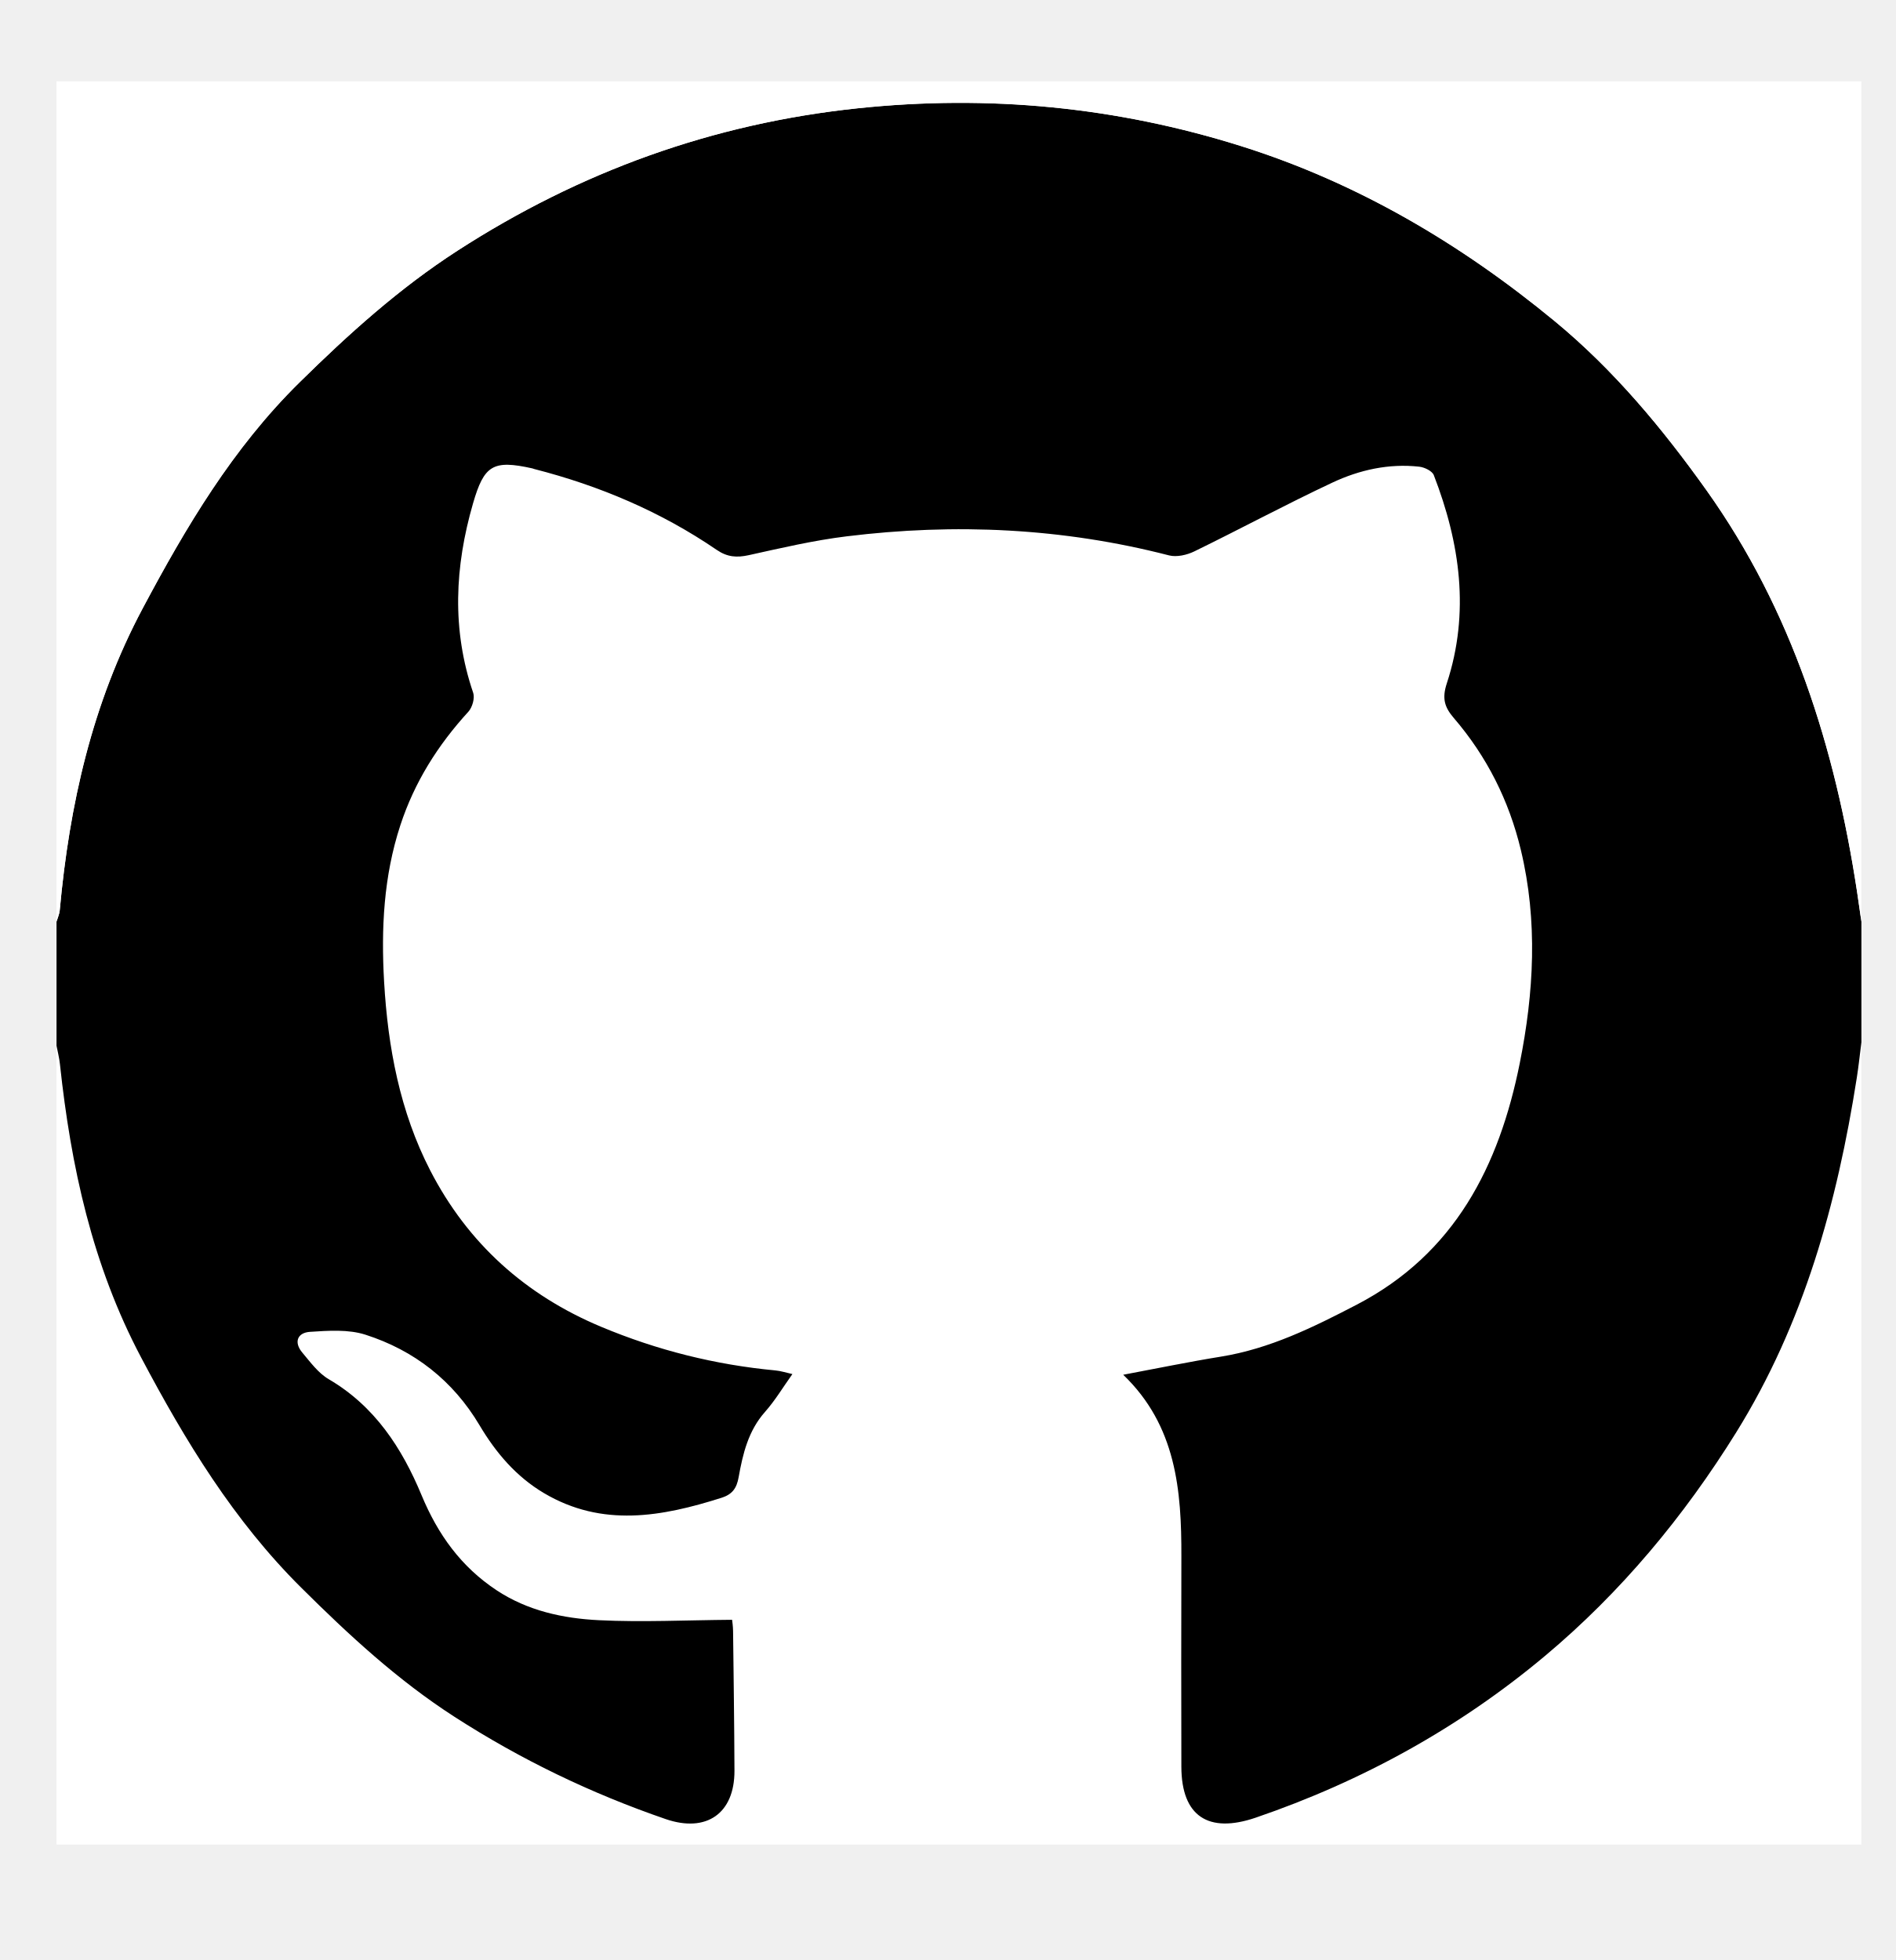
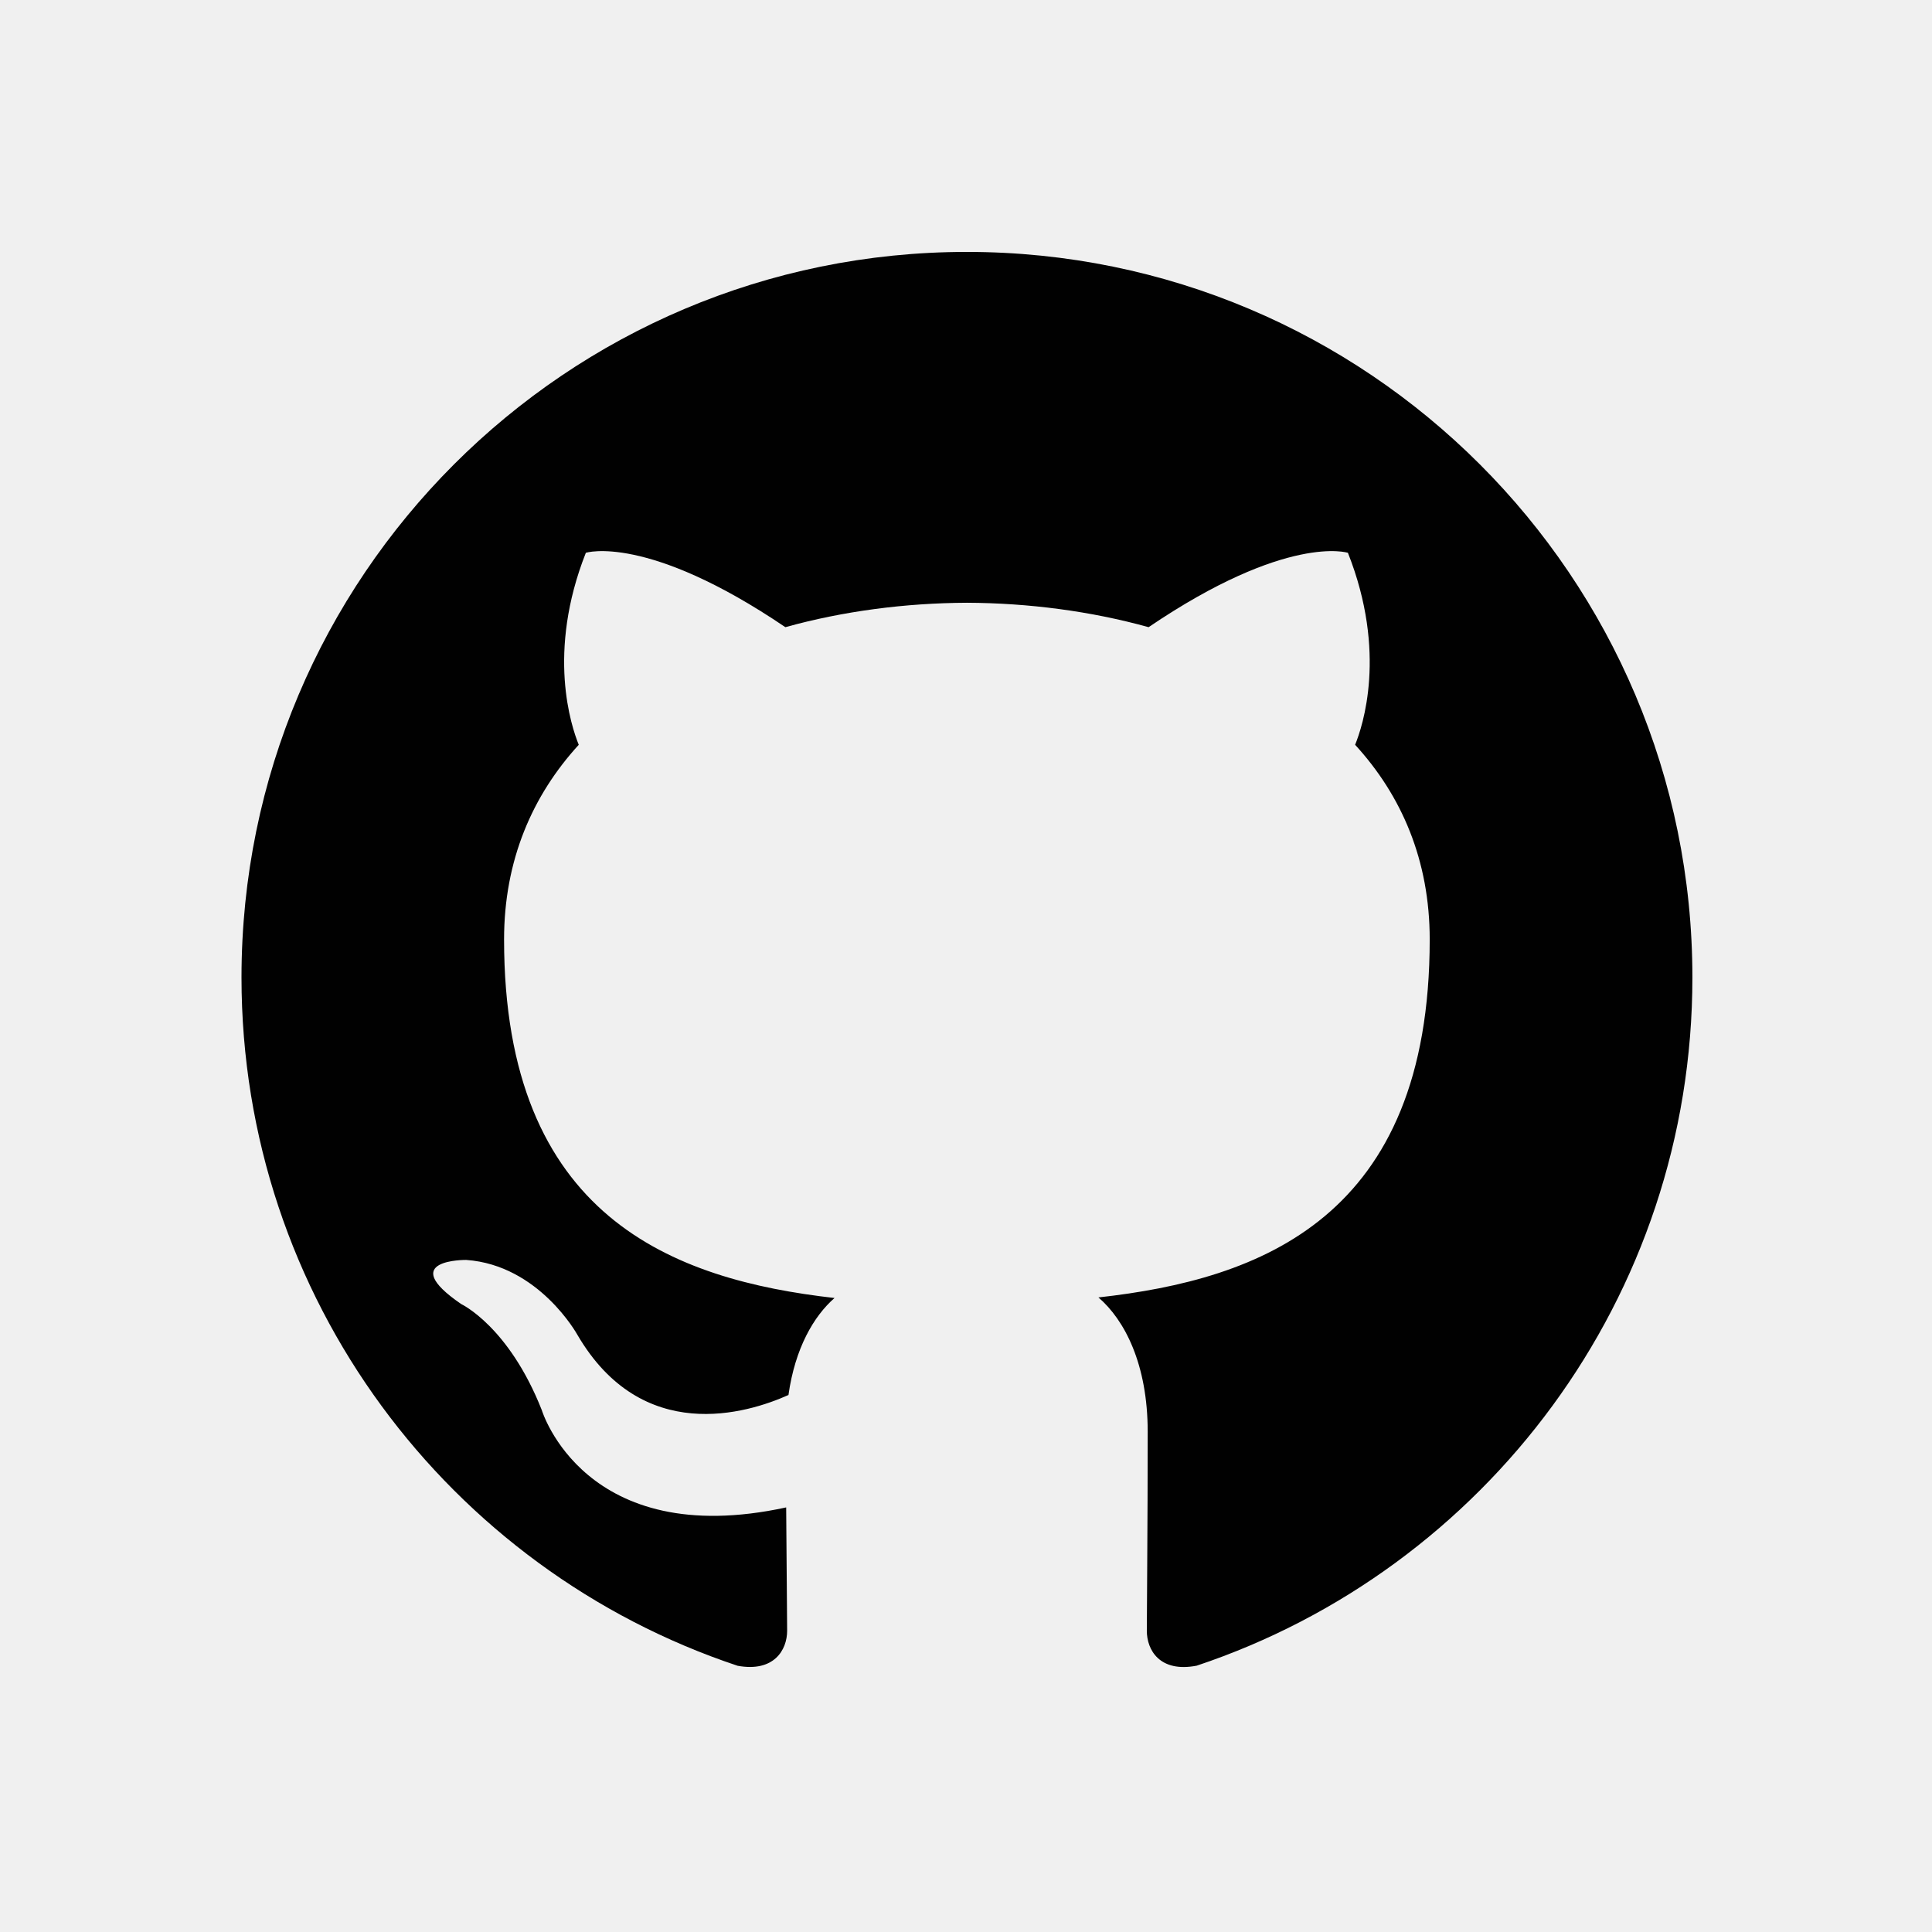
- <svg xmlns="http://www.w3.org/2000/svg" version="1.1" id="Camada_1" x="0px" y="0px" width="146px" height="151px" viewBox="0 0 146 151" enable-background="new 0 0 146 151" xml:space="preserve">
-   <g>
-     <path fill-rule="evenodd" clip-rule="evenodd" fill="#FFFFFF" d="M143.382,80.29c0,20.606,0,41.213,0,61.819   c-46.343,0-92.685,0-139.028,0c0-20.518,0-41.036,0-61.554c0.089,0.473,0.212,0.943,0.263,1.42   c0.843,7.878,2.49,15.49,6.256,22.605c3.403,6.431,7.123,12.556,12.325,17.726c3.671,3.648,7.426,7.126,11.811,9.954   c5.12,3.301,10.528,5.906,16.268,7.879c3.138,1.078,5.31-0.43,5.297-3.726c-0.014-3.582-0.063-7.162-0.106-10.743   c-0.005-0.412-0.07-0.824-0.076-0.883c-3.545,0.027-6.896,0.195-10.23,0.033c-2.777-0.135-5.512-0.721-7.915-2.311   c-2.733-1.809-4.519-4.296-5.774-7.319c-1.507-3.63-3.605-6.864-7.153-8.939c-0.803-0.47-1.411-1.311-2.031-2.046   c-0.681-0.809-0.376-1.54,0.589-1.603c1.42-0.092,2.954-0.203,4.271,0.219c3.761,1.207,6.748,3.538,8.792,6.981   c1.259,2.121,2.828,3.962,4.969,5.229c4.482,2.651,9.066,1.818,13.67,0.355c0.83-0.264,1.165-0.739,1.315-1.579   c0.322-1.809,0.744-3.584,2.034-5.039c0.777-0.876,1.386-1.901,2.108-2.912c-0.466-0.103-0.88-0.24-1.303-0.28   c-4.644-0.436-9.099-1.552-13.415-3.356c-5.856-2.449-10.288-6.442-13.175-12.042c-2.339-4.536-3.269-9.497-3.558-14.556   c-0.233-4.068-0.04-8.104,1.251-12.045c1.092-3.334,2.893-6.183,5.24-8.749c0.306-0.334,0.509-1.052,0.371-1.459   c-1.661-4.872-1.42-9.72-0.013-14.587c0.855-2.957,1.54-3.378,4.583-2.699c0.043,0.009,0.083,0.033,0.125,0.043   c5.04,1.292,9.77,3.296,14.073,6.238c0.805,0.55,1.538,0.606,2.462,0.401c2.494-0.551,4.995-1.137,7.526-1.448   c8.361-1.029,16.654-0.648,24.845,1.466c0.591,0.152,1.378-0.03,1.951-0.309c3.56-1.736,7.049-3.617,10.633-5.299   c2.087-0.979,4.35-1.485,6.693-1.225c0.403,0.045,0.994,0.33,1.119,0.651c2.026,5.235,2.791,10.592,1.002,16.042   c-0.379,1.154-0.187,1.825,0.542,2.672c2.543,2.959,4.251,6.363,5.163,10.167c1.315,5.486,1.005,10.991-0.087,16.431   c-1.587,7.907-4.996,14.668-12.574,18.606c-3.338,1.735-6.677,3.385-10.443,3.994c-2.459,0.398-4.901,0.905-7.527,1.396   c4.082,3.92,4.496,8.896,4.48,14.013c-0.018,5.394-0.012,10.788-0.001,16.182c0.007,3.816,2.076,5.174,5.731,3.924   c8.186-2.801,15.661-6.918,22.272-12.454c5.849-4.898,10.708-10.742,14.736-17.228c5.204-8.378,7.778-17.677,9.289-27.325   C143.17,82.117,143.265,81.202,143.382,80.29z" />
-     <path fill-rule="evenodd" clip-rule="evenodd" d="M143.382,80.29c-0.117,0.912-0.212,1.827-0.354,2.735   c-1.511,9.647-4.085,18.946-9.289,27.325c-4.028,6.486-8.888,12.33-14.736,17.228c-6.611,5.536-14.086,9.653-22.272,12.454   c-3.655,1.25-5.724-0.108-5.731-3.924c-0.01-5.394-0.016-10.788,0.001-16.182c0.016-5.117-0.398-10.093-4.48-14.013   c2.626-0.491,5.068-0.999,7.527-1.396c3.766-0.609,7.105-2.259,10.443-3.994c7.578-3.938,10.987-10.699,12.574-18.606   c1.092-5.439,1.402-10.945,0.087-16.431c-0.912-3.804-2.62-7.207-5.163-10.167c-0.728-0.847-0.92-1.519-0.542-2.672   c1.788-5.45,1.023-10.807-1.002-16.042c-0.125-0.321-0.716-0.606-1.119-0.651c-2.343-0.261-4.605,0.245-6.693,1.225   c-3.584,1.682-7.074,3.563-10.633,5.299c-0.573,0.279-1.36,0.461-1.951,0.309c-8.191-2.114-16.484-2.496-24.845-1.466   c-2.531,0.311-5.032,0.897-7.526,1.448c-0.924,0.205-1.657,0.149-2.462-0.401c-4.303-2.942-9.033-4.947-14.073-6.238   c-0.043-0.011-0.083-0.034-0.125-0.043c-3.044-0.679-3.728-0.257-4.583,2.699c-1.407,4.867-1.648,9.715,0.013,14.587   c0.139,0.407-0.065,1.125-0.371,1.459c-2.347,2.566-4.147,5.415-5.24,8.749c-1.291,3.942-1.484,7.978-1.251,12.045   c0.29,5.059,1.219,10.021,3.558,14.556c2.888,5.599,7.319,9.593,13.175,12.042c4.315,1.804,8.771,2.921,13.415,3.356   c0.423,0.04,0.837,0.177,1.303,0.28c-0.722,1.011-1.331,2.035-2.108,2.912c-1.29,1.455-1.711,3.23-2.034,5.039   c-0.15,0.84-0.485,1.315-1.315,1.579c-4.604,1.463-9.188,2.296-13.67-0.355c-2.142-1.267-3.71-3.108-4.969-5.229   c-2.044-3.444-5.032-5.774-8.792-6.981c-1.317-0.422-2.851-0.312-4.271-0.219c-0.965,0.063-1.27,0.794-0.589,1.603   c0.62,0.736,1.228,1.577,2.031,2.046c3.548,2.075,5.646,5.309,7.153,8.939c1.255,3.023,3.041,5.51,5.774,7.319   c2.403,1.59,5.138,2.176,7.915,2.311c3.335,0.162,6.686-0.006,10.23-0.033c0.005,0.059,0.071,0.471,0.076,0.883   c0.043,3.581,0.093,7.162,0.106,10.743c0.012,3.296-2.159,4.804-5.297,3.726c-5.74-1.973-11.148-4.578-16.268-7.879   c-4.385-2.828-8.14-6.305-11.811-9.954c-5.203-5.17-8.922-11.294-12.325-17.726c-3.766-7.116-5.413-14.727-6.256-22.605   c-0.051-0.477-0.173-0.947-0.263-1.42c0-3.184,0-6.368,0-9.551c0.085-0.292,0.221-0.578,0.248-0.875   c0.741-8.13,2.498-15.95,6.381-23.248c3.349-6.294,6.937-12.348,12.076-17.412c3.786-3.73,7.683-7.25,12.17-10.151   c9.436-6.099,19.667-9.803,30.849-10.978c10.07-1.058,19.925-0.113,29.567,2.928c8.95,2.823,16.89,7.521,24.096,13.459   c4.555,3.753,8.328,8.292,11.726,13.067c6.572,9.237,9.882,19.774,11.577,30.879c0.118,0.776,0.226,1.553,0.338,2.33   C143.382,74.099,143.382,77.194,143.382,80.29z" />
-     <path fill-rule="evenodd" clip-rule="evenodd" fill="#FFFFFF" d="M143.382,71.003c-0.112-0.777-0.22-1.554-0.338-2.33   c-1.695-11.105-5.005-21.642-11.577-30.879c-3.397-4.775-7.171-9.313-11.726-13.067c-7.207-5.938-15.146-10.636-24.096-13.459   C86.003,8.227,76.147,7.282,66.078,8.34c-11.182,1.175-21.413,4.879-30.849,10.978c-4.487,2.901-8.384,6.421-12.17,10.151   c-5.139,5.064-8.727,11.118-12.076,17.412C7.1,54.179,5.343,61.999,4.602,70.129c-0.027,0.297-0.163,0.583-0.248,0.875   c0-21.58,0-43.159,0-64.738c46.343,0,92.685,0,139.028,0C143.382,27.845,143.382,49.424,143.382,71.003z" />
+ <svg xmlns="http://www.w3.org/2000/svg" width="800px" height="800px" viewBox="0 0 64 64" version="1.1" xml:space="preserve" style="fill-rule:evenodd;clip-rule:evenodd;stroke-linejoin:round;stroke-miterlimit:2;">
+   <rect id="Icons" x="0" y="-192" width="1280" height="800" style="fill:none;" />
+   <g id="Icons1">
+     <g id="Strike">
+ 
+ </g>
+     <g id="H1">
+ 
+ </g>
+     <g id="H2">
+ 
+ </g>
+     <g id="H3">
+ 
+ </g>
+     <g id="list-ul">
+ 
+ </g>
+     <g id="hamburger-1">
+ 
+ </g>
+     <g id="hamburger-2">
+ 
+ </g>
+     <g id="list-ol">
+ 
+ </g>
+     <g id="list-task">
+ 
+ </g>
+     <g id="trash">
+ 
+ </g>
+     <g id="vertical-menu">
+ 
+ </g>
+     <g id="horizontal-menu">
+ 
+ </g>
+     <g id="sidebar-2">
+ 
+ </g>
+     <g id="Pen">
+ 
+ </g>
+     <g id="Pen1">
+ 
+ </g>
+     <g id="clock">
+ 
+ </g>
+     <g id="external-link">
+ 
+ </g>
+     <g id="hr">
+ 
+ </g>
+     <g id="info">
+ 
+ </g>
+     <g id="warning">
+ 
+ </g>
+     <g id="plus-circle">
+ 
+ </g>
+     <g id="minus-circle">
+ 
+ </g>
+     <g id="vue">
+ 
+ </g>
+     <g id="cog">
+ 
+ </g>
+     <path id="github" d="M32.029,8.345c-13.27,0 -24.029,10.759 -24.029,24.033c0,10.617 6.885,19.624 16.435,22.803c1.202,0.22 1.64,-0.522 1.64,-1.16c0,-0.569 -0.02,-2.081 -0.032,-4.086c-6.685,1.452 -8.095,-3.222 -8.095,-3.222c-1.093,-2.775 -2.669,-3.514 -2.669,-3.514c-2.182,-1.492 0.165,-1.462 0.165,-1.462c2.412,0.171 3.681,2.477 3.681,2.477c2.144,3.672 5.625,2.611 6.994,1.997c0.219,-1.553 0.838,-2.612 1.526,-3.213c-5.336,-0.606 -10.947,-2.669 -10.947,-11.877c0,-2.623 0.937,-4.769 2.474,-6.449c-0.247,-0.608 -1.072,-3.051 0.235,-6.36c0,0 2.018,-0.646 6.609,2.464c1.917,-0.533 3.973,-0.8 6.016,-0.809c2.041,0.009 4.097,0.276 6.017,0.809c4.588,-3.11 6.602,-2.464 6.602,-2.464c1.311,3.309 0.486,5.752 0.239,6.36c1.54,1.68 2.471,3.826 2.471,6.449c0,9.232 -5.62,11.263 -10.974,11.858c0.864,0.742 1.632,2.208 1.632,4.451c0,3.212 -0.029,5.804 -0.029,6.591c0,0.644 0.432,1.392 1.652,1.157c9.542,-3.185 16.421,-12.186 16.421,-22.8c0,-13.274 -10.76,-24.033 -24.034,-24.033" style="fill:#010101;" />
+     <g id="logo">
+ 
+ </g>
+     <g id="radio-check">
+ 
+ </g>
+     <g id="eye-slash">
+ 
+ </g>
+     <g id="eye">
+ 
+ </g>
+     <g id="toggle-off">
+ 
+ </g>
+     <g id="shredder">
+ 
+ </g>
+     <g id="spinner--loading--dots-">
+ 
+ </g>
+     <g id="react">
+ 
+ </g>
+     <g id="check-selected">
+ 
+ </g>
+     <g id="turn-off">
+ 
+ </g>
+     <g id="code-block">
+ 
+ </g>
+     <g id="user">
+ 
+ </g>
+     <g id="coffee-bean">
+ 
+ </g>
+     <g id="coffee-beans">
+       <g id="coffee-bean1">
+ 
+ </g>
+     </g>
+     <g id="coffee-bean-filled">
+ 
+ </g>
+     <g id="coffee-beans-filled">
+       <g id="coffee-bean2">
+ 
+ </g>
+     </g>
+     <g id="clipboard">
+ 
+ </g>
+     <g id="clipboard-paste">
+ 
+ </g>
+     <g id="clipboard-copy">
+ 
+ </g>
+     <g id="Layer1">
+ 
+ </g>
  </g>
</svg>
